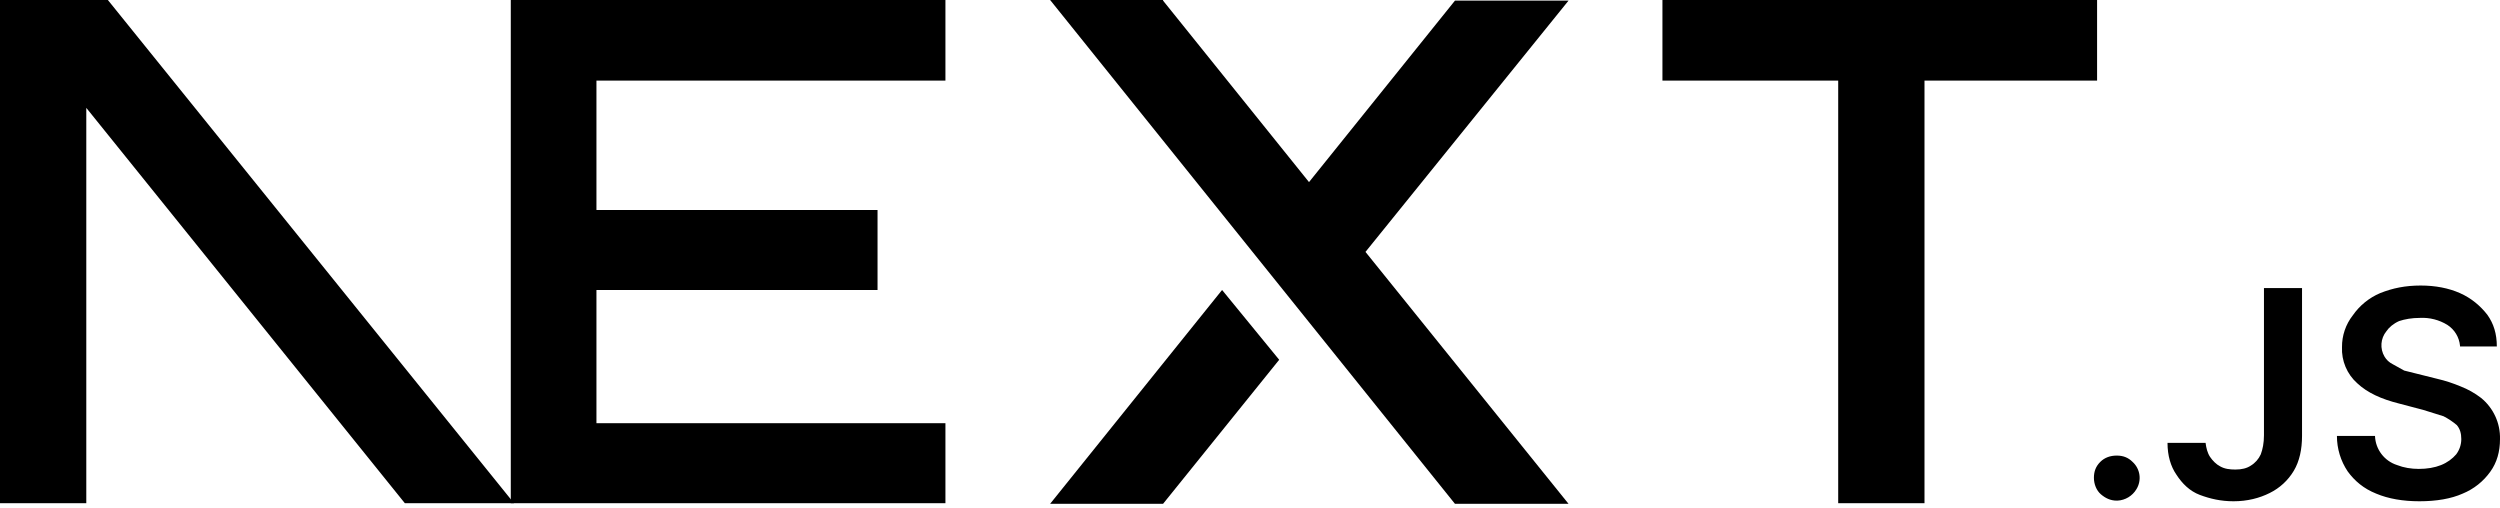
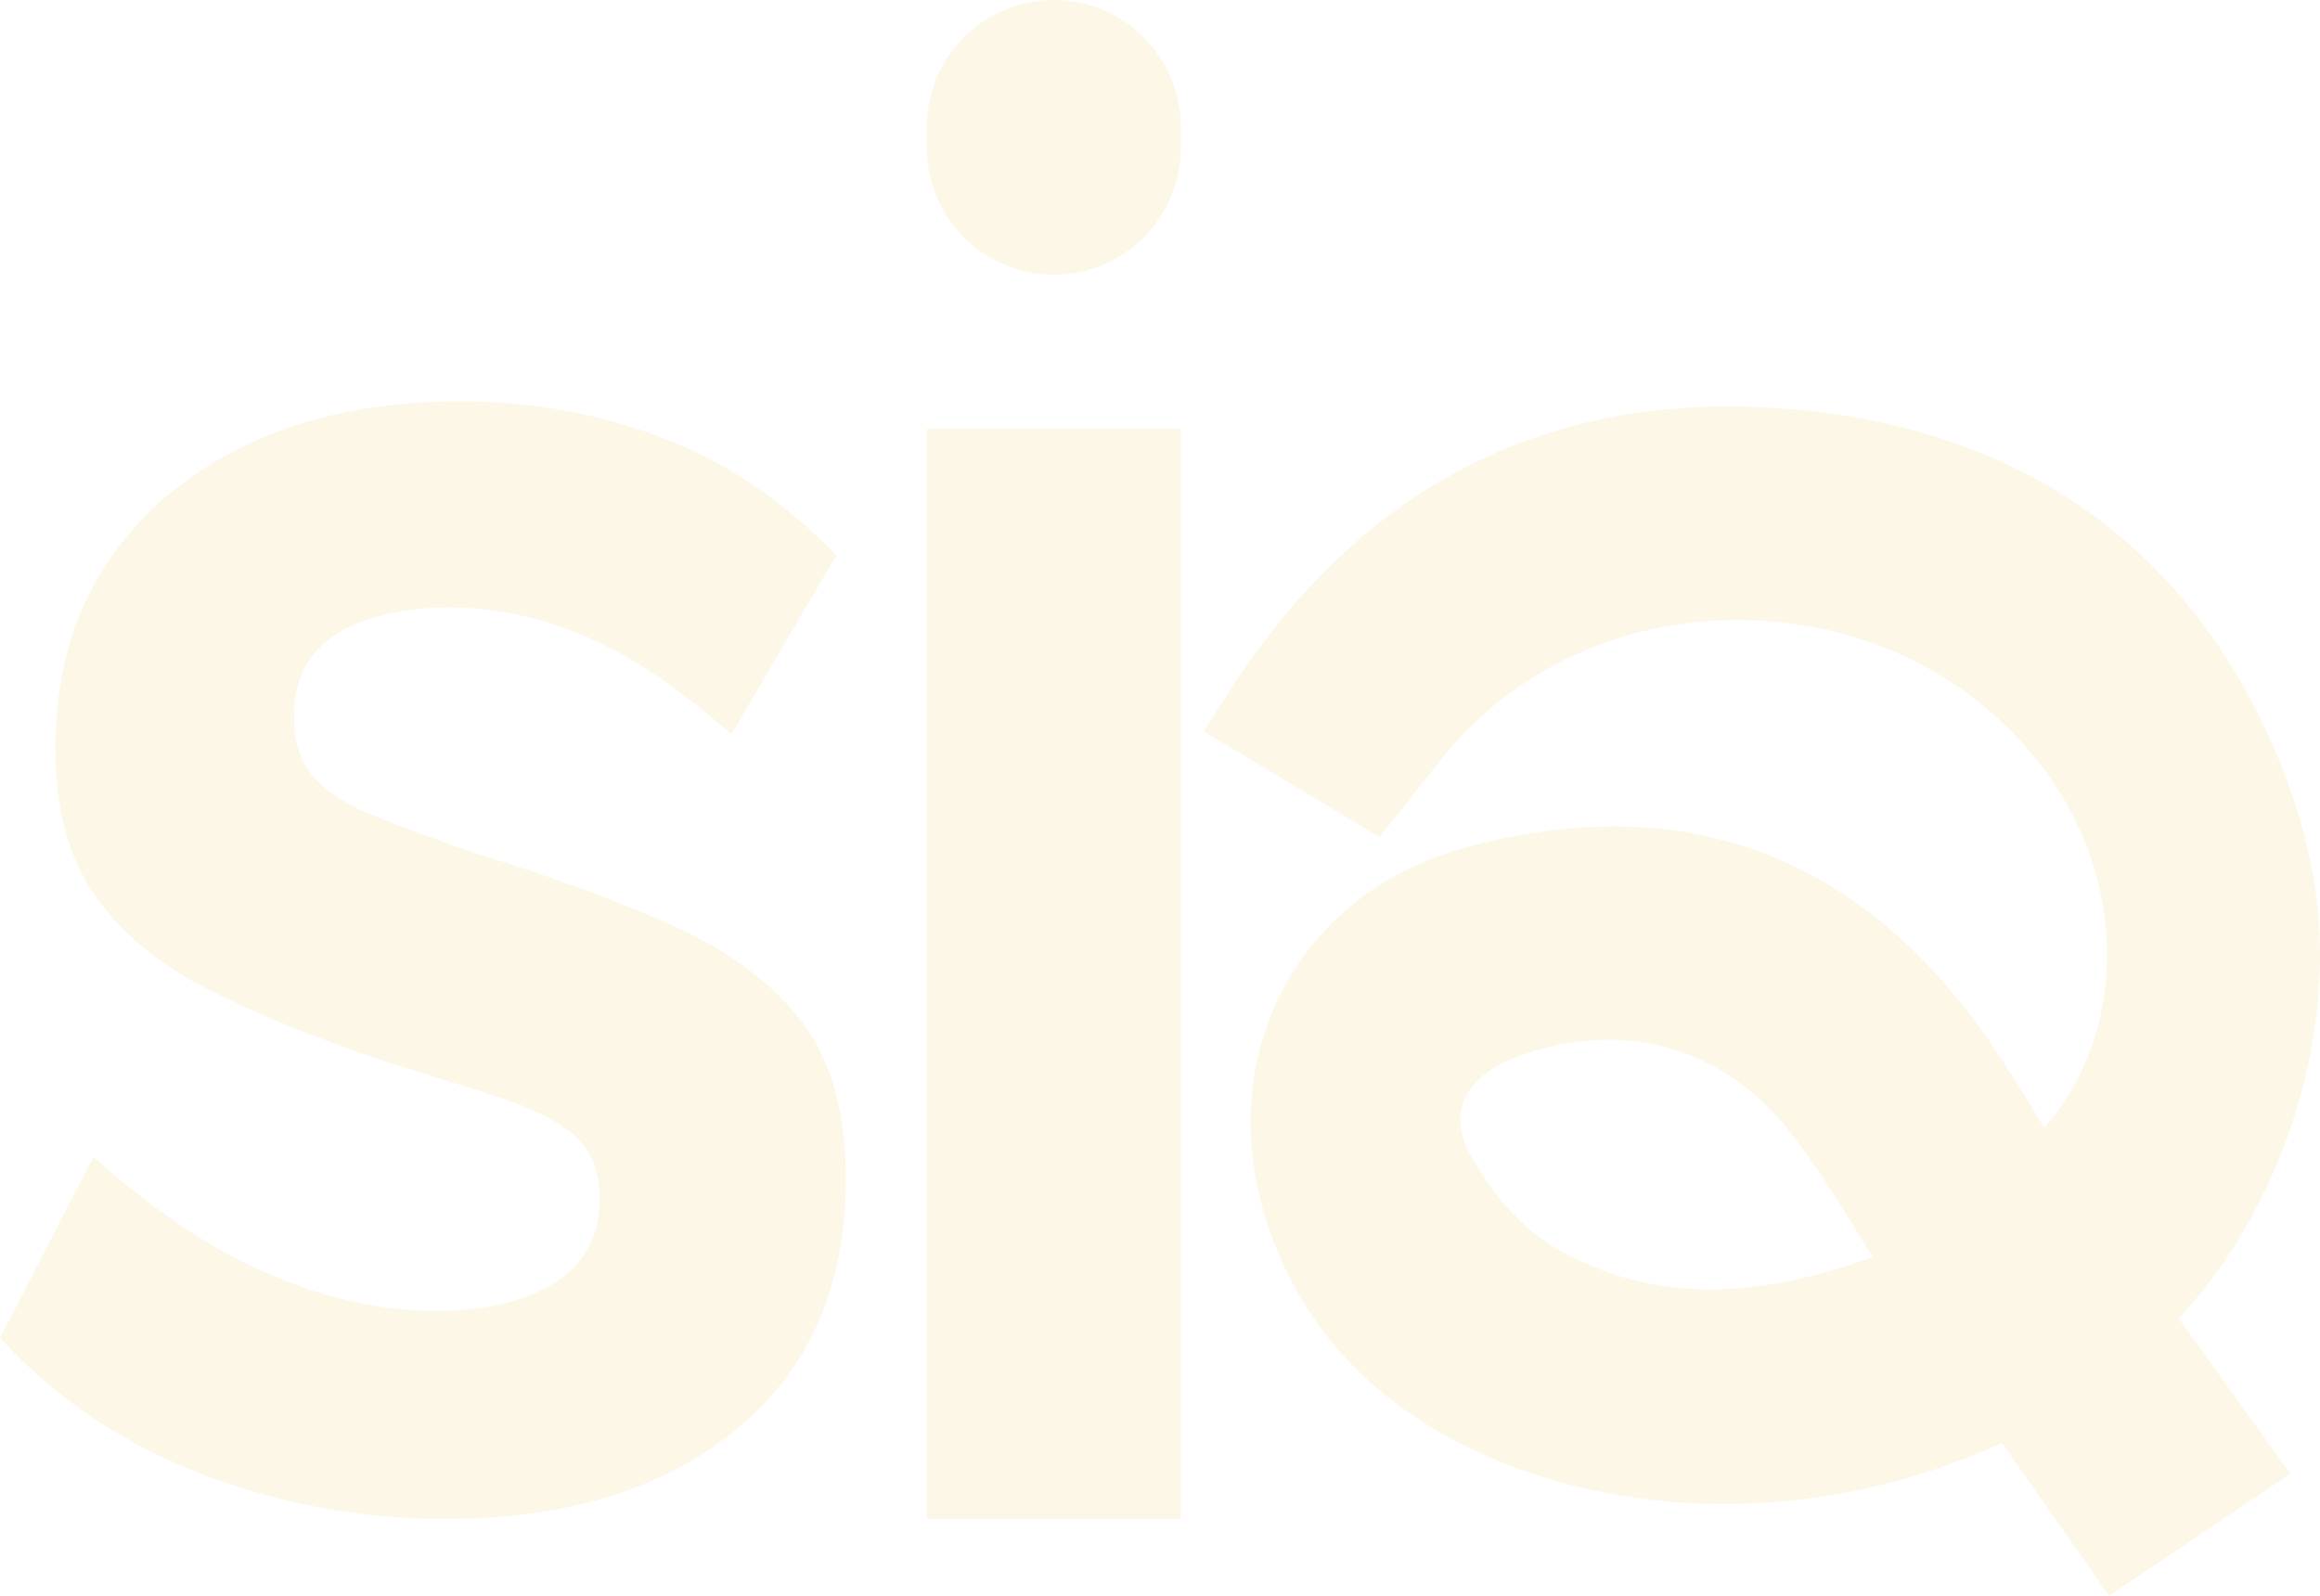
- <svg xmlns="http://www.w3.org/2000/svg" fill="none" viewBox="0 0 394 80">
-   <path fill="#000" d="M262 0h68.5v12.7h-27.2v66.6h-13.6V12.7H262V0ZM149 0v12.7H94v20.4h44.3v12.6H94v21h55v12.6H80.5V0h68.7zm34.3 0h-17.8l63.8 79.4h17.9l-32-39.7 32-39.6h-17.9l-23 28.6-23-28.6zm18.3 56.7-9-11-27.1 33.7h17.8l18.3-22.7z" />
-   <path fill="#000" d="M81 79.3 17 0H0v79.3h13.6V17l50.2 62.3H81Zm252.6-.4c-1 0-1.8-.4-2.5-1s-1.1-1.6-1.1-2.6.3-1.8 1-2.5 1.6-1 2.6-1 1.8.3 2.5 1a3.4 3.4 0 0 1 .6 4.3 3.7 3.7 0 0 1-3 1.8zm23.2-33.5h6v23.3c0 2.1-.4 4-1.3 5.5a9.1 9.1 0 0 1-3.8 3.5c-1.6.8-3.5 1.3-5.7 1.3-2 0-3.7-.4-5.3-1s-2.8-1.8-3.7-3.2c-.9-1.3-1.4-3-1.4-5h6c.1.8.3 1.6.7 2.2s1 1.2 1.6 1.5c.7.4 1.5.5 2.4.5 1 0 1.8-.2 2.4-.6a4 4 0 0 0 1.6-1.8c.3-.8.5-1.8.5-3V45.5zm30.9 9.1a4.4 4.4 0 0 0-2-3.3 7.5 7.5 0 0 0-4.3-1.1c-1.3 0-2.4.2-3.3.5-.9.4-1.6 1-2 1.6a3.5 3.5 0 0 0-.3 4c.3.5.7.9 1.3 1.2l1.8 1 2 .5 3.2.8c1.3.3 2.5.7 3.7 1.2a13 13 0 0 1 3.2 1.8 8.1 8.1 0 0 1 3 6.5c0 2-.5 3.7-1.5 5.1a10 10 0 0 1-4.4 3.5c-1.8.8-4.1 1.2-6.8 1.2-2.6 0-4.9-.4-6.8-1.2-2-.8-3.4-2-4.5-3.5a10 10 0 0 1-1.7-5.6h6a5 5 0 0 0 3.5 4.6c1 .4 2.2.6 3.4.6 1.3 0 2.5-.2 3.5-.6 1-.4 1.8-1 2.4-1.7a4 4 0 0 0 .8-2.4c0-.9-.2-1.6-.7-2.2a11 11 0 0 0-2.1-1.4l-3.2-1-3.8-1c-2.8-.7-5-1.7-6.6-3.2a7.2 7.2 0 0 1-2.4-5.7 8 8 0 0 1 1.7-5 10 10 0 0 1 4.3-3.5c2-.8 4-1.2 6.4-1.2 2.3 0 4.4.4 6.2 1.2 1.8.8 3.2 2 4.3 3.4 1 1.4 1.5 3 1.5 5h-5.8z" />
+ <svg xmlns="http://www.w3.org/2000/svg" id="Isolation_Mode" viewBox="0 0 628.47 432.33">
+   <defs>
+     <style>.cls-1 {fill: #fdf7e8;}</style>
+   </defs>
+   <path class="cls-1" d="M251.06,40.03v-5.63c0-19,15.4-34.4,34.4-34.4h0c19,0,34.4,15.4,34.4,34.4v5.63c0,19-15.4,34.4-34.4,34.4h0c-19,0-34.4-15.4-34.4-34.4ZM251.06,411.59V116.15h68.8v295.44h-68.8Z" />
+   <path class="cls-1" d="M120.52,411.52c-23.11,0-45.26-4.14-66.47-12.4-21.21-8.27-39.23-20.48-54.05-36.65l25.35-49.05c15.86,14.29,31.55,24.81,47.07,31.57,15.52,6.77,30.69,10.15,45.52,10.15,13.45,0,24.22-2.54,32.33-7.61,8.1-5.07,12.16-12.69,12.16-22.84,0-7.42-2.25-13.07-6.72-16.97-4.49-3.89-10.96-7.24-19.4-10.03-8.46-2.78-18.71-6.03-30.78-9.73-20-6.68-36.65-13.45-49.92-20.32-13.28-6.86-23.36-15.4-30.26-25.6-6.9-10.2-10.35-23.28-10.35-39.24,0-19.29,4.57-35.89,13.71-49.81,9.13-13.92,21.89-24.77,38.28-32.56,16.37-7.79,35.6-11.69,57.67-11.69,19.31,0,37.58,3.29,54.83,9.87,17.24,6.58,32.93,17.2,47.07,31.86l-28.45,48.49c-13.45-12.03-26.38-20.77-38.8-26.22-12.41-5.44-25-8.17-37.76-8.17-7.24,0-14.05.92-20.43,2.77-6.39,1.85-11.56,4.91-15.52,9.16-3.97,4.26-5.95,10.26-5.95,18.03,0,6.66,1.81,12.02,5.43,16.09,3.62,4.07,9.13,7.58,16.55,10.54,7.41,2.96,16.46,6.29,27.16,9.99,21.73,6.66,40,13.42,54.83,20.26,14.82,6.85,26.12,15.44,33.88,25.81,7.76,10.36,11.64,24.41,11.64,42.17,0,28.86-9.83,51.43-29.48,67.71-19.66,16.28-46.04,24.41-79.14,24.41Z" />
+   <path class="cls-1" d="M604.35,339.03l.29-.45.58-.91.05-.08c18.97-30.14,27.01-67.18,21.51-99.32-1.95-11.54-5.5-23.35-10.54-35.09-24.9-57.96-73.32-90.08-140.02-92.89-60.91-2.57-109.27,23.66-143.75,77.86l-6.38,10.01,47.61,28.64,11.62-14.7c2.18-2.77,4.17-5.3,6.24-7.78,20.21-24.4,50.64-37.58,83.63-36.23,32.91,1.33,62.19,16.95,80.32,42.84,21.14,30.19,20.11,69.82-1.73,94.61-4.69-7.78-9.55-15.8-14.89-23.52-35.28-50.8-83.07-68.42-142.05-52.38-21.57,5.88-38.94,19.26-48.91,37.66-10.01,18.43-11.87,40.53-5.25,62.24,8.3,27.08,26.05,47.76,52.74,61.46,43,22,98.95,21.92,146.91-.03l29.03,41.37,49.04-33.08-30.21-42.13c5.38-5.77,10.13-11.84,14.15-18.09ZM421.92,338.44c-8.81-4.95-17.68-14.61-23.73-25.83-2.7-5.02-3.31-9.71-1.8-13.91,1.84-5.07,6.72-9.35,13.74-12.06,8.59-3.29,17.18-4.95,25.53-4.95,18.85,0,36.14,8.63,48.68,24.29,7.14,8.92,13.4,19.08,20.02,29.84.96,1.57,1.94,3.16,2.93,4.75-34.35,12.37-60.85,11.66-85.37-2.13Z" />
</svg>
